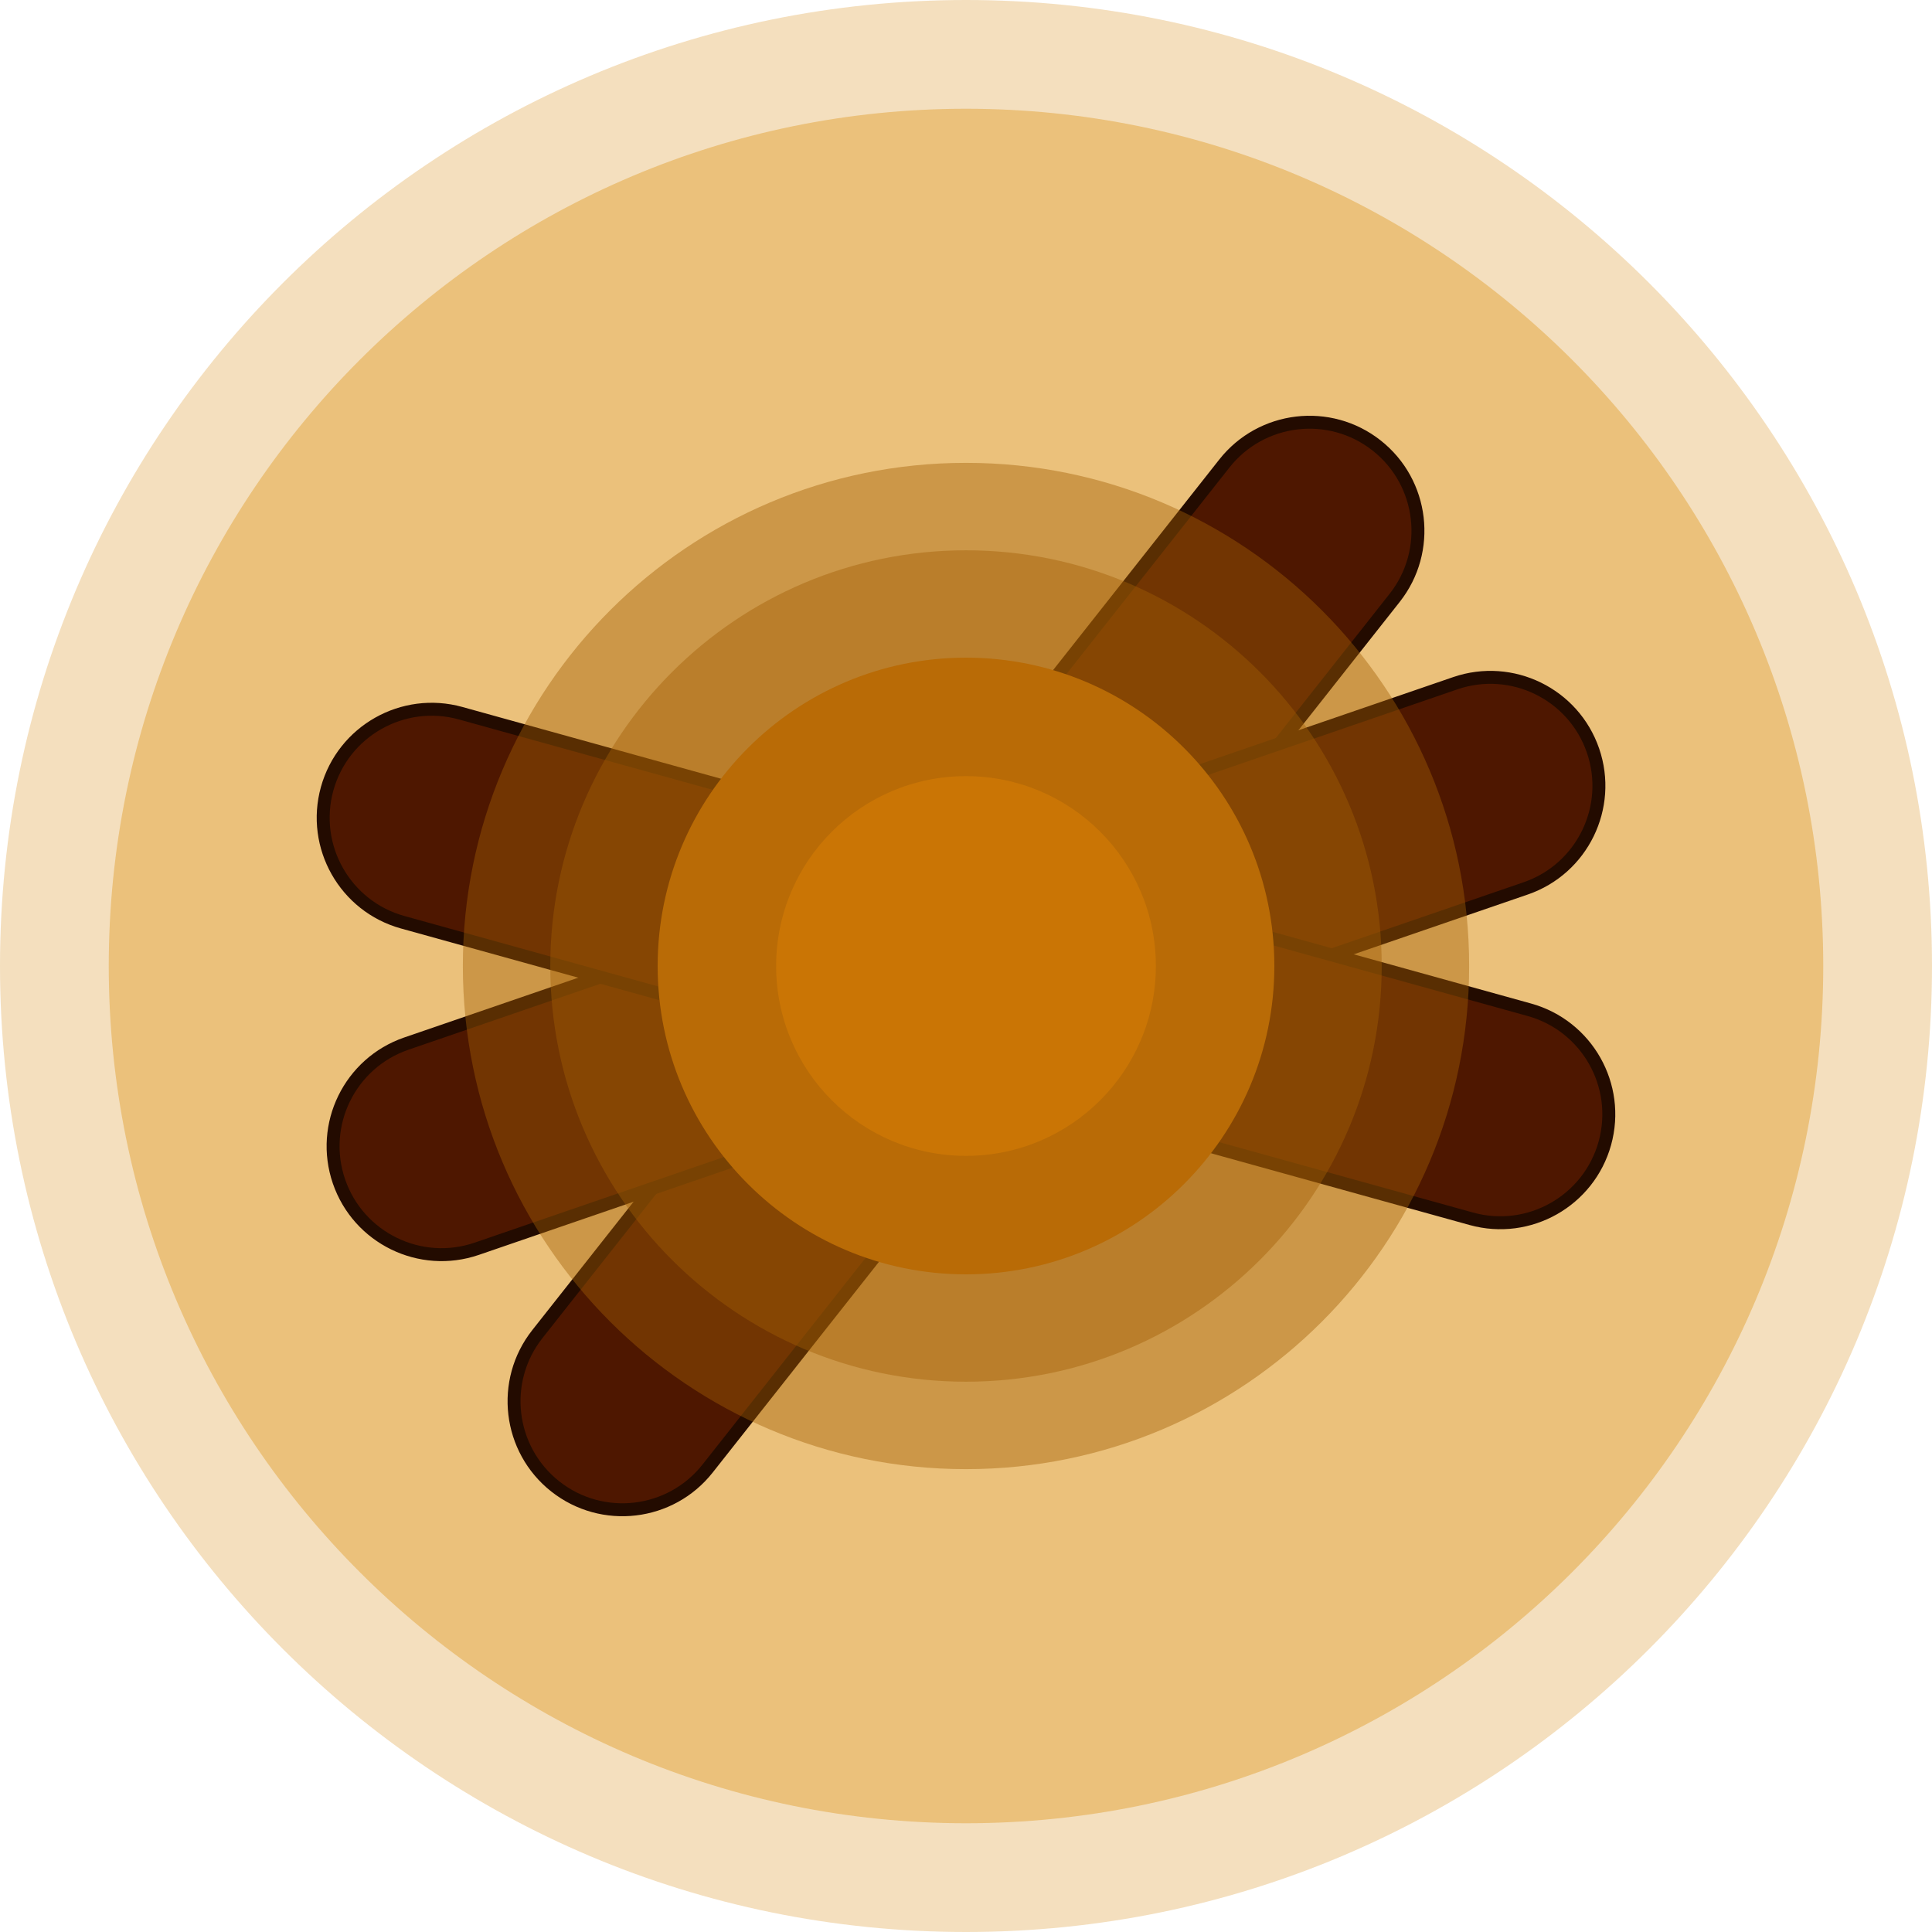
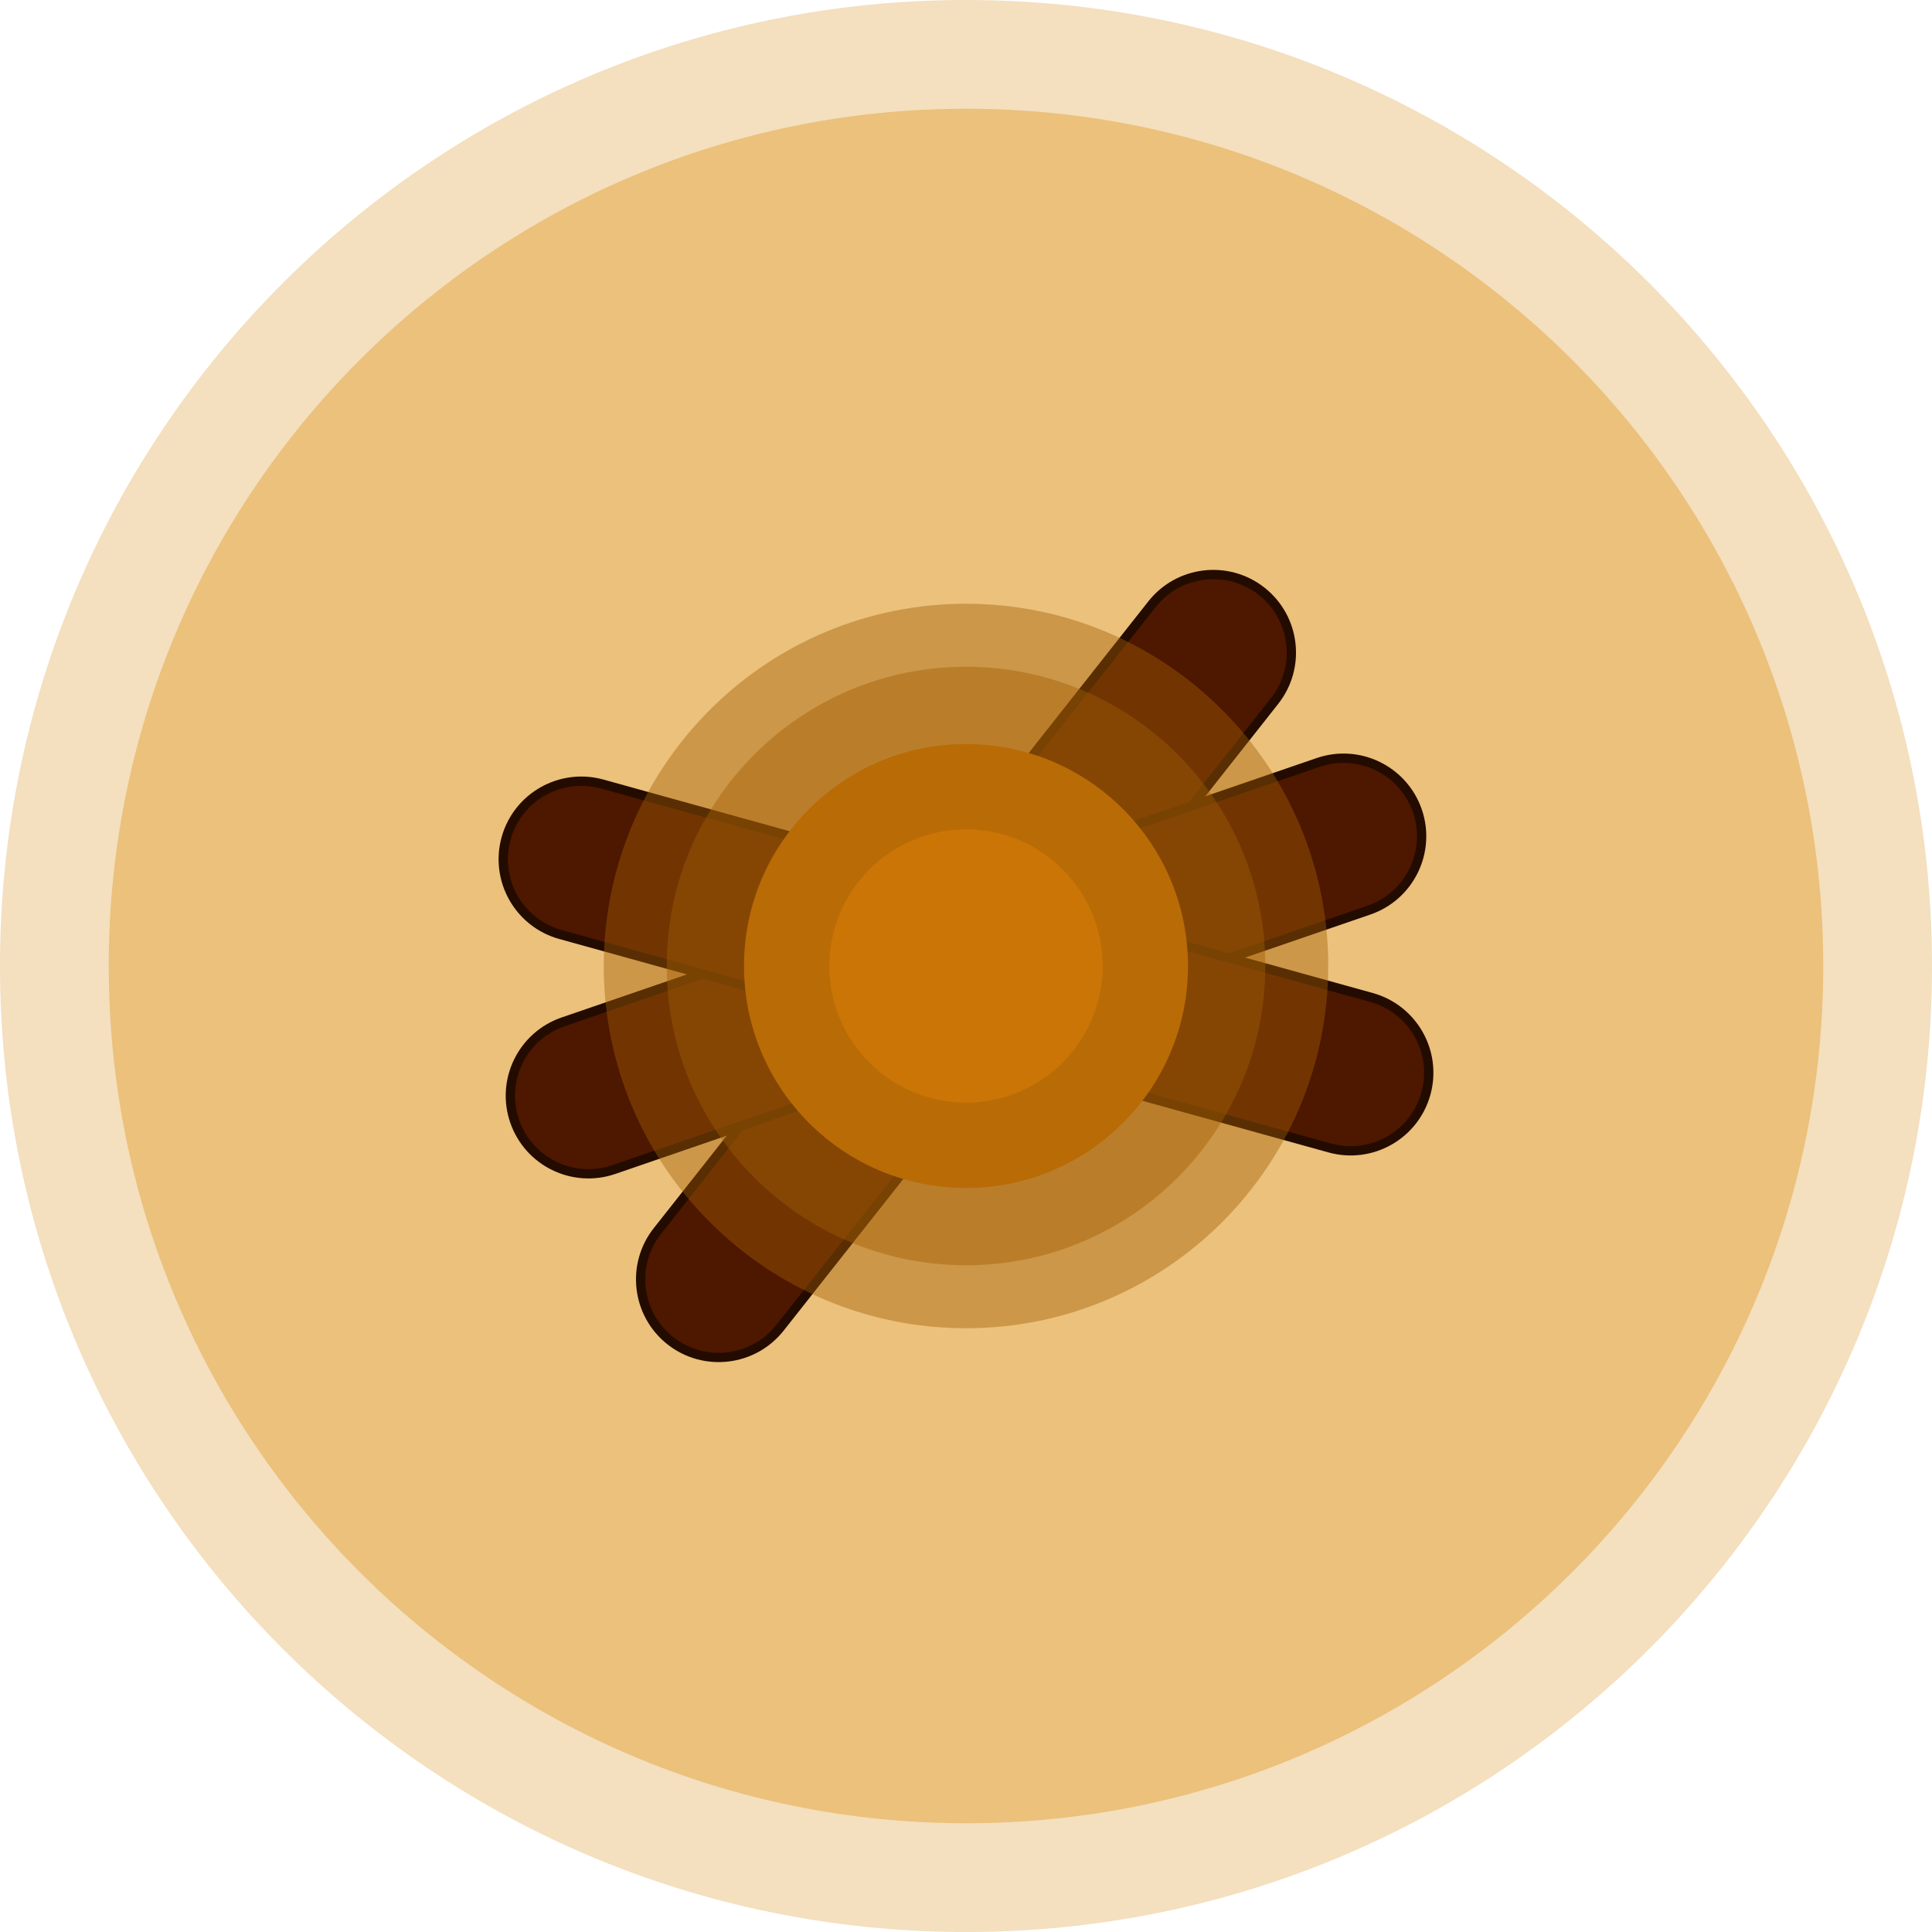
<svg xmlns="http://www.w3.org/2000/svg" width="100px" height="100px" viewBox="0 0 100 100" version="1.1" xml:space="preserve" style="fill-rule:evenodd;clip-rule:evenodd;">
  <circle cx="50" cy="50" r="50" style="fill:#e2a850;fill-opacity:0.369;" />
  <circle cx="50" cy="50" r="44.371" style="fill:#e6b053;fill-opacity:0.627;" />
-   <path d="M72.187,30.946c1.919,-2.433 1.503,-5.965 -0.93,-7.885c-2.432,-1.919 -5.965,-1.503 -7.884,0.93l-35.56,45.063c-1.919,2.433 -1.503,5.965 0.93,7.885c2.432,1.919 5.965,1.503 7.884,-0.93l35.56,-45.063Z" style="fill:#4e1700;stroke:#230b00;stroke-width:0.67px;" />
-   <path d="M78.969,45.983c2.93,-1.007 4.492,-4.203 3.485,-7.133c-1.007,-2.93 -4.203,-4.492 -7.134,-3.485l-54.289,18.652c-2.93,1.007 -4.492,4.203 -3.485,7.133c1.007,2.93 4.203,4.492 7.133,3.485l54.29,-18.652Z" style="fill:#4e1700;stroke:#230b00;stroke-width:0.67px;" />
-   <path d="M76.156,63.084c2.986,0.828 6.082,-0.923 6.911,-3.909c0.828,-2.985 -0.923,-6.082 -3.909,-6.91l-55.314,-15.349c-2.986,-0.828 -6.082,0.923 -6.911,3.909c-0.828,2.985 0.923,6.082 3.909,6.91l55.314,15.349Z" style="fill:#4e1700;stroke:#230b00;stroke-width:0.67px;" />
-   <circle cx="50" cy="50" r="26.043" style="fill:#a25e06;fill-opacity:0.427;" />
-   <circle cx="50" cy="50" r="21.517" style="fill:#a25e06;fill-opacity:0.427;" />
-   <circle cx="50" cy="50" r="15.96" style="fill:#b96b06;" />
-   <circle cx="50" cy="50" r="9.827" style="fill:#ca7505;" />
+   <g>
+     <path d="M65.973,36.282c1.381,-1.751 1.082,-4.294 -0.669,-5.676c-1.751,-1.382 -4.295,-1.082 -5.677,0.669l-25.6,32.443c-1.382,1.751 -1.082,4.294 0.669,5.676c1.751,1.382 4.295,1.082 5.677,-0.669l25.6,-32.443Z" style="fill:#4e1700;stroke:#230b00;stroke-width:0.48px;" />
+     <path d="M70.855,47.108c2.11,-0.725 3.234,-3.026 2.509,-5.135c-0.725,-2.11 -3.026,-3.234 -5.135,-2.509l-39.084,13.428c-2.11,0.725 -3.234,3.026 -2.509,5.135c0.725,2.11 3.026,3.234 5.135,2.509l39.084,-13.428Z" style="fill:#4e1700;stroke:#230b00;stroke-width:0.48px;" />
+     <path d="M68.83,59.419c2.15,0.596 4.379,-0.664 4.975,-2.814c0.597,-2.149 -0.664,-4.378 -2.814,-4.975l-39.821,-11.049c-2.15,-0.596 -4.379,0.664 -4.975,2.814c-0.597,2.149 0.664,4.378 2.813,4.975l39.822,11.049Z" style="fill:#4e1700;stroke:#230b00;stroke-width:0.48px;" />
+     <circle cx="50" cy="50" r="18.749" style="fill:#a25e06;fill-opacity:0.427;" />
+     <circle cx="50" cy="50" r="15.49" style="fill:#a25e06;fill-opacity:0.427;" />
+     <circle cx="50" cy="50" r="11.49" style="fill:#b96b06;" />
+     <circle cx="50" cy="50" r="7.075" style="fill:#ca7505;" />
+   </g>
</svg>
